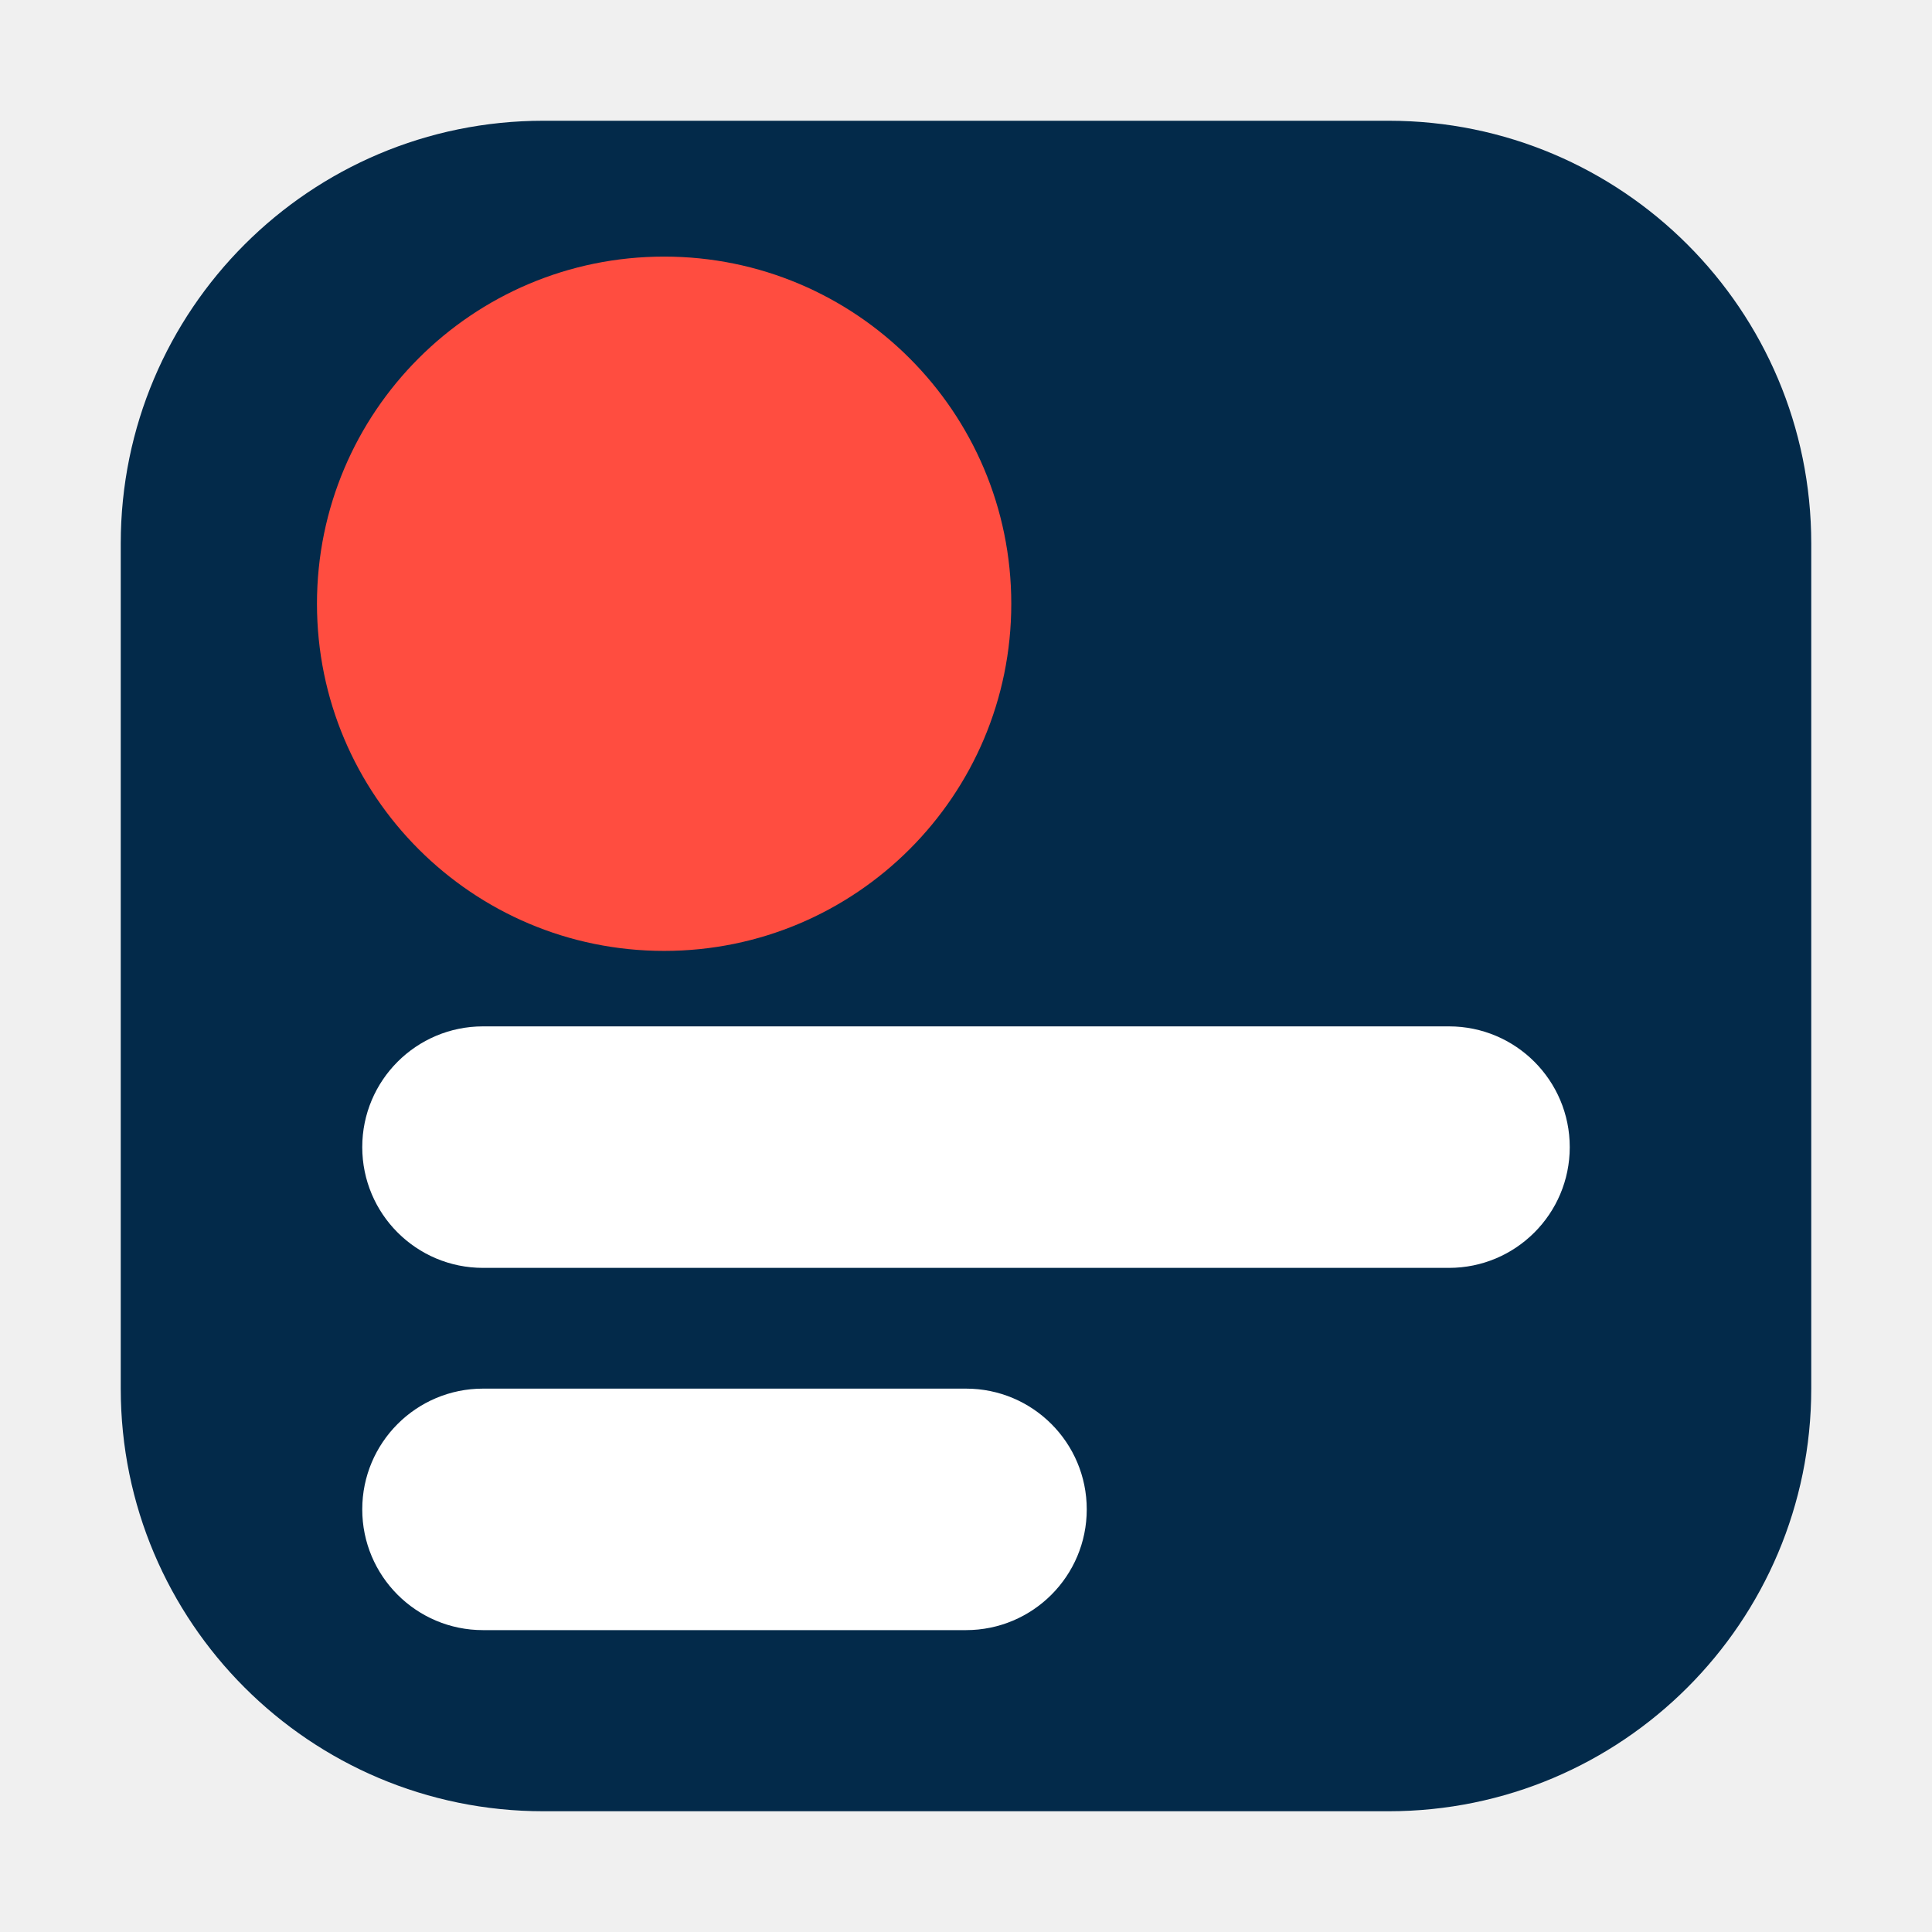
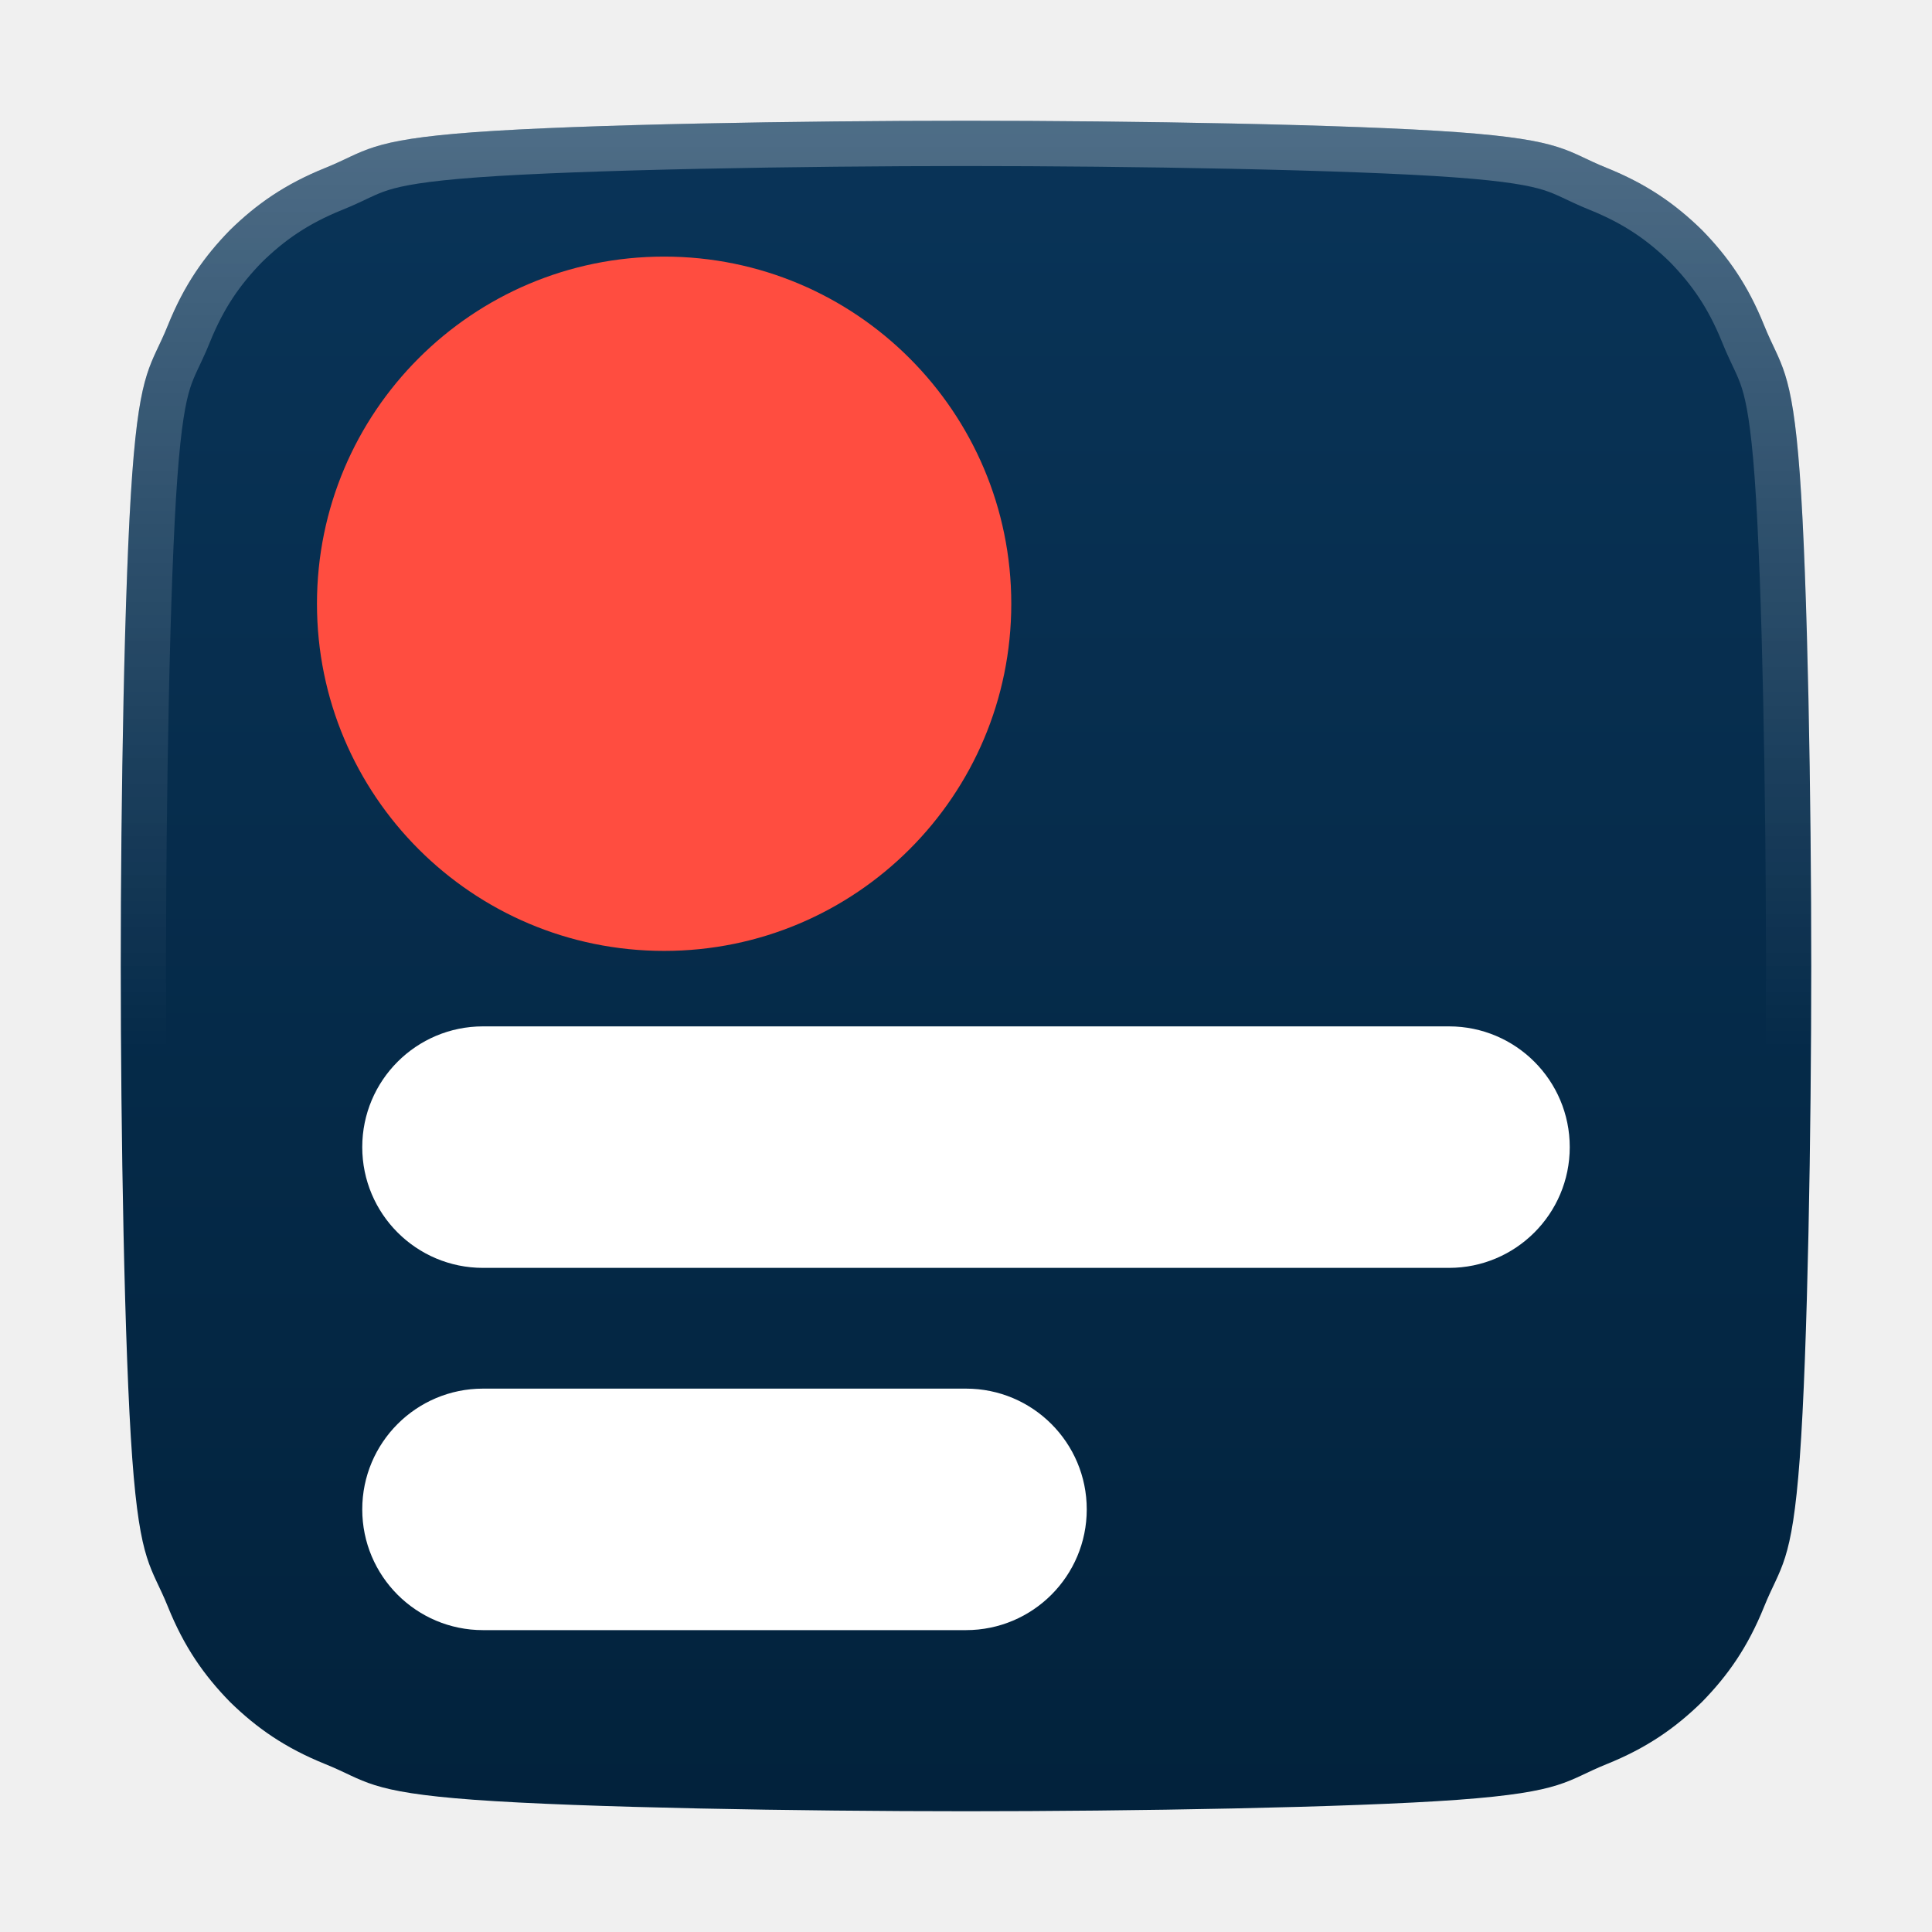
<svg xmlns="http://www.w3.org/2000/svg" width="32" height="32" viewBox="0 0 32 32">
-   <rect x="2" y="2" width="28" height="28" rx="7" fill="#032A4A" />
+   <defs>
+     <linearGradient id="tile" x1="0" y1="0" x2="0" y2="1">
+       <stop offset="0" stop-color="#093458" />
+       <stop offset="1" stop-color="#02223C" />
+     </linearGradient>
+     <linearGradient id="rim" x1="0" y1="0" x2="0" y2="1">
+       <stop offset="0" stop-color="#FFFFFF" stop-opacity="0.28" />
+       <stop offset="0.55" stop-color="#FFFFFF" stop-opacity="0" />
+     </linearGradient>
+     <clipPath id="tileclip">
+       <path d="M30 16C30 18.72 29.94 22.38 29.81 24.15C29.68 25.92 29.49 25.94 29.22 26.61C28.95 27.28 28.62 27.75 28.19 28.19C27.75 28.62 27.28 28.95 26.61 29.22C25.94 29.49 25.92 29.68 24.15 29.81C22.38 29.94 18.72 30 16 30C13.28 30 9.62 29.94 7.85 29.81C6.08 29.68 6.06 29.49 5.39 29.22C4.72 28.95 4.25 28.62 3.81 28.19C3.38 27.75 3.05 27.28 2.78 26.61C2.51 25.94 2.32 25.92 2.19 24.15C2.06 22.38 2 18.72 2 16C2 13.28 2.06 9.62 2.19 7.85C2.32 6.08 2.51 6.06 2.78 5.39C3.05 4.72 3.38 4.25 3.81 3.81C4.25 3.38 4.72 3.05 5.39 2.78C6.06 2.51 6.08 2.32 7.85 2.19C9.62 2.06 13.28 2 16 2C18.72 2 22.38 2.06 24.15 2.19C25.92 2.32 25.94 2.51 26.61 2.78C27.28 3.05 27.75 3.38 28.19 3.81C28.62 4.25 28.95 4.72 29.22 5.39C29.49 6.06 29.68 6.08 29.81 7.85C29.94 9.62 30 13.28 30 16Z" />
+     </clipPath>
+   </defs>
+   <path d="M30 16C30 18.72 29.94 22.38 29.81 24.15C29.68 25.92 29.49 25.94 29.22 26.61C28.95 27.28 28.62 27.75 28.19 28.19C27.75 28.62 27.28 28.95 26.61 29.22C25.94 29.49 25.92 29.68 24.15 29.81C22.38 29.94 18.72 30 16 30C13.28 30 9.62 29.94 7.85 29.81C6.08 29.68 6.06 29.49 5.39 29.22C4.72 28.95 4.25 28.62 3.81 28.19C3.38 27.75 3.05 27.28 2.78 26.61C2.51 25.94 2.32 25.92 2.19 24.15C2.06 22.38 2 18.72 2 16C2 13.28 2.06 9.62 2.19 7.85C2.32 6.08 2.51 6.06 2.78 5.39C3.05 4.72 3.38 4.25 3.81 3.81C4.25 3.38 4.72 3.05 5.39 2.78C6.06 2.51 6.08 2.32 7.85 2.19C9.62 2.06 13.28 2 16 2C18.72 2 22.38 2.06 24.15 2.19C25.92 2.32 25.94 2.51 26.61 2.78C27.28 3.05 27.75 3.38 28.19 3.81C28.62 4.25 28.95 4.72 29.22 5.39C29.49 6.06 29.68 6.08 29.81 7.85C29.94 9.62 30 13.28 30 16Z" fill="url(#tile)" />
+   <g clip-path="url(#tileclip)">
+     <path d="M30 16C30 18.72 29.94 22.38 29.81 24.15C29.68 25.92 29.49 25.94 29.22 26.61C28.95 27.28 28.62 27.75 28.19 28.19C27.75 28.62 27.28 28.95 26.61 29.22C25.94 29.49 25.92 29.68 24.15 29.81C22.38 29.94 18.72 30 16 30C13.28 30 9.62 29.94 7.85 29.81C6.08 29.68 6.06 29.49 5.39 29.22C4.72 28.95 4.25 28.62 3.81 28.19C3.38 27.75 3.05 27.28 2.78 26.61C2.51 25.94 2.32 25.92 2.19 24.15C2.06 22.38 2 18.72 2 16C2 13.28 2.06 9.62 2.19 7.85C2.32 6.08 2.51 6.06 2.78 5.39C3.05 4.72 3.38 4.25 3.81 3.81C4.25 3.38 4.72 3.05 5.39 2.78C6.06 2.51 6.08 2.32 7.85 2.19C9.62 2.06 13.28 2 16 2C18.72 2 22.38 2.06 24.15 2.19C25.92 2.32 25.94 2.51 26.61 2.78C27.28 3.05 27.75 3.38 28.19 3.81C28.62 4.25 28.95 4.72 29.22 5.39C29.49 6.06 29.68 6.08 29.81 7.85C29.94 9.62 30 13.28 30 16Z" fill="none" stroke="url(#rim)" stroke-width="1.5" />
+   </g>
  <circle cx="11" cy="10" r="5.75" fill="#FF4D40" />
  <rect x="6" y="17" width="20" height="4" rx="2" fill="#FFFFFF" />
  <rect x="6" y="23" width="12" height="4" rx="2" fill="#FFFFFF" />
</svg>
